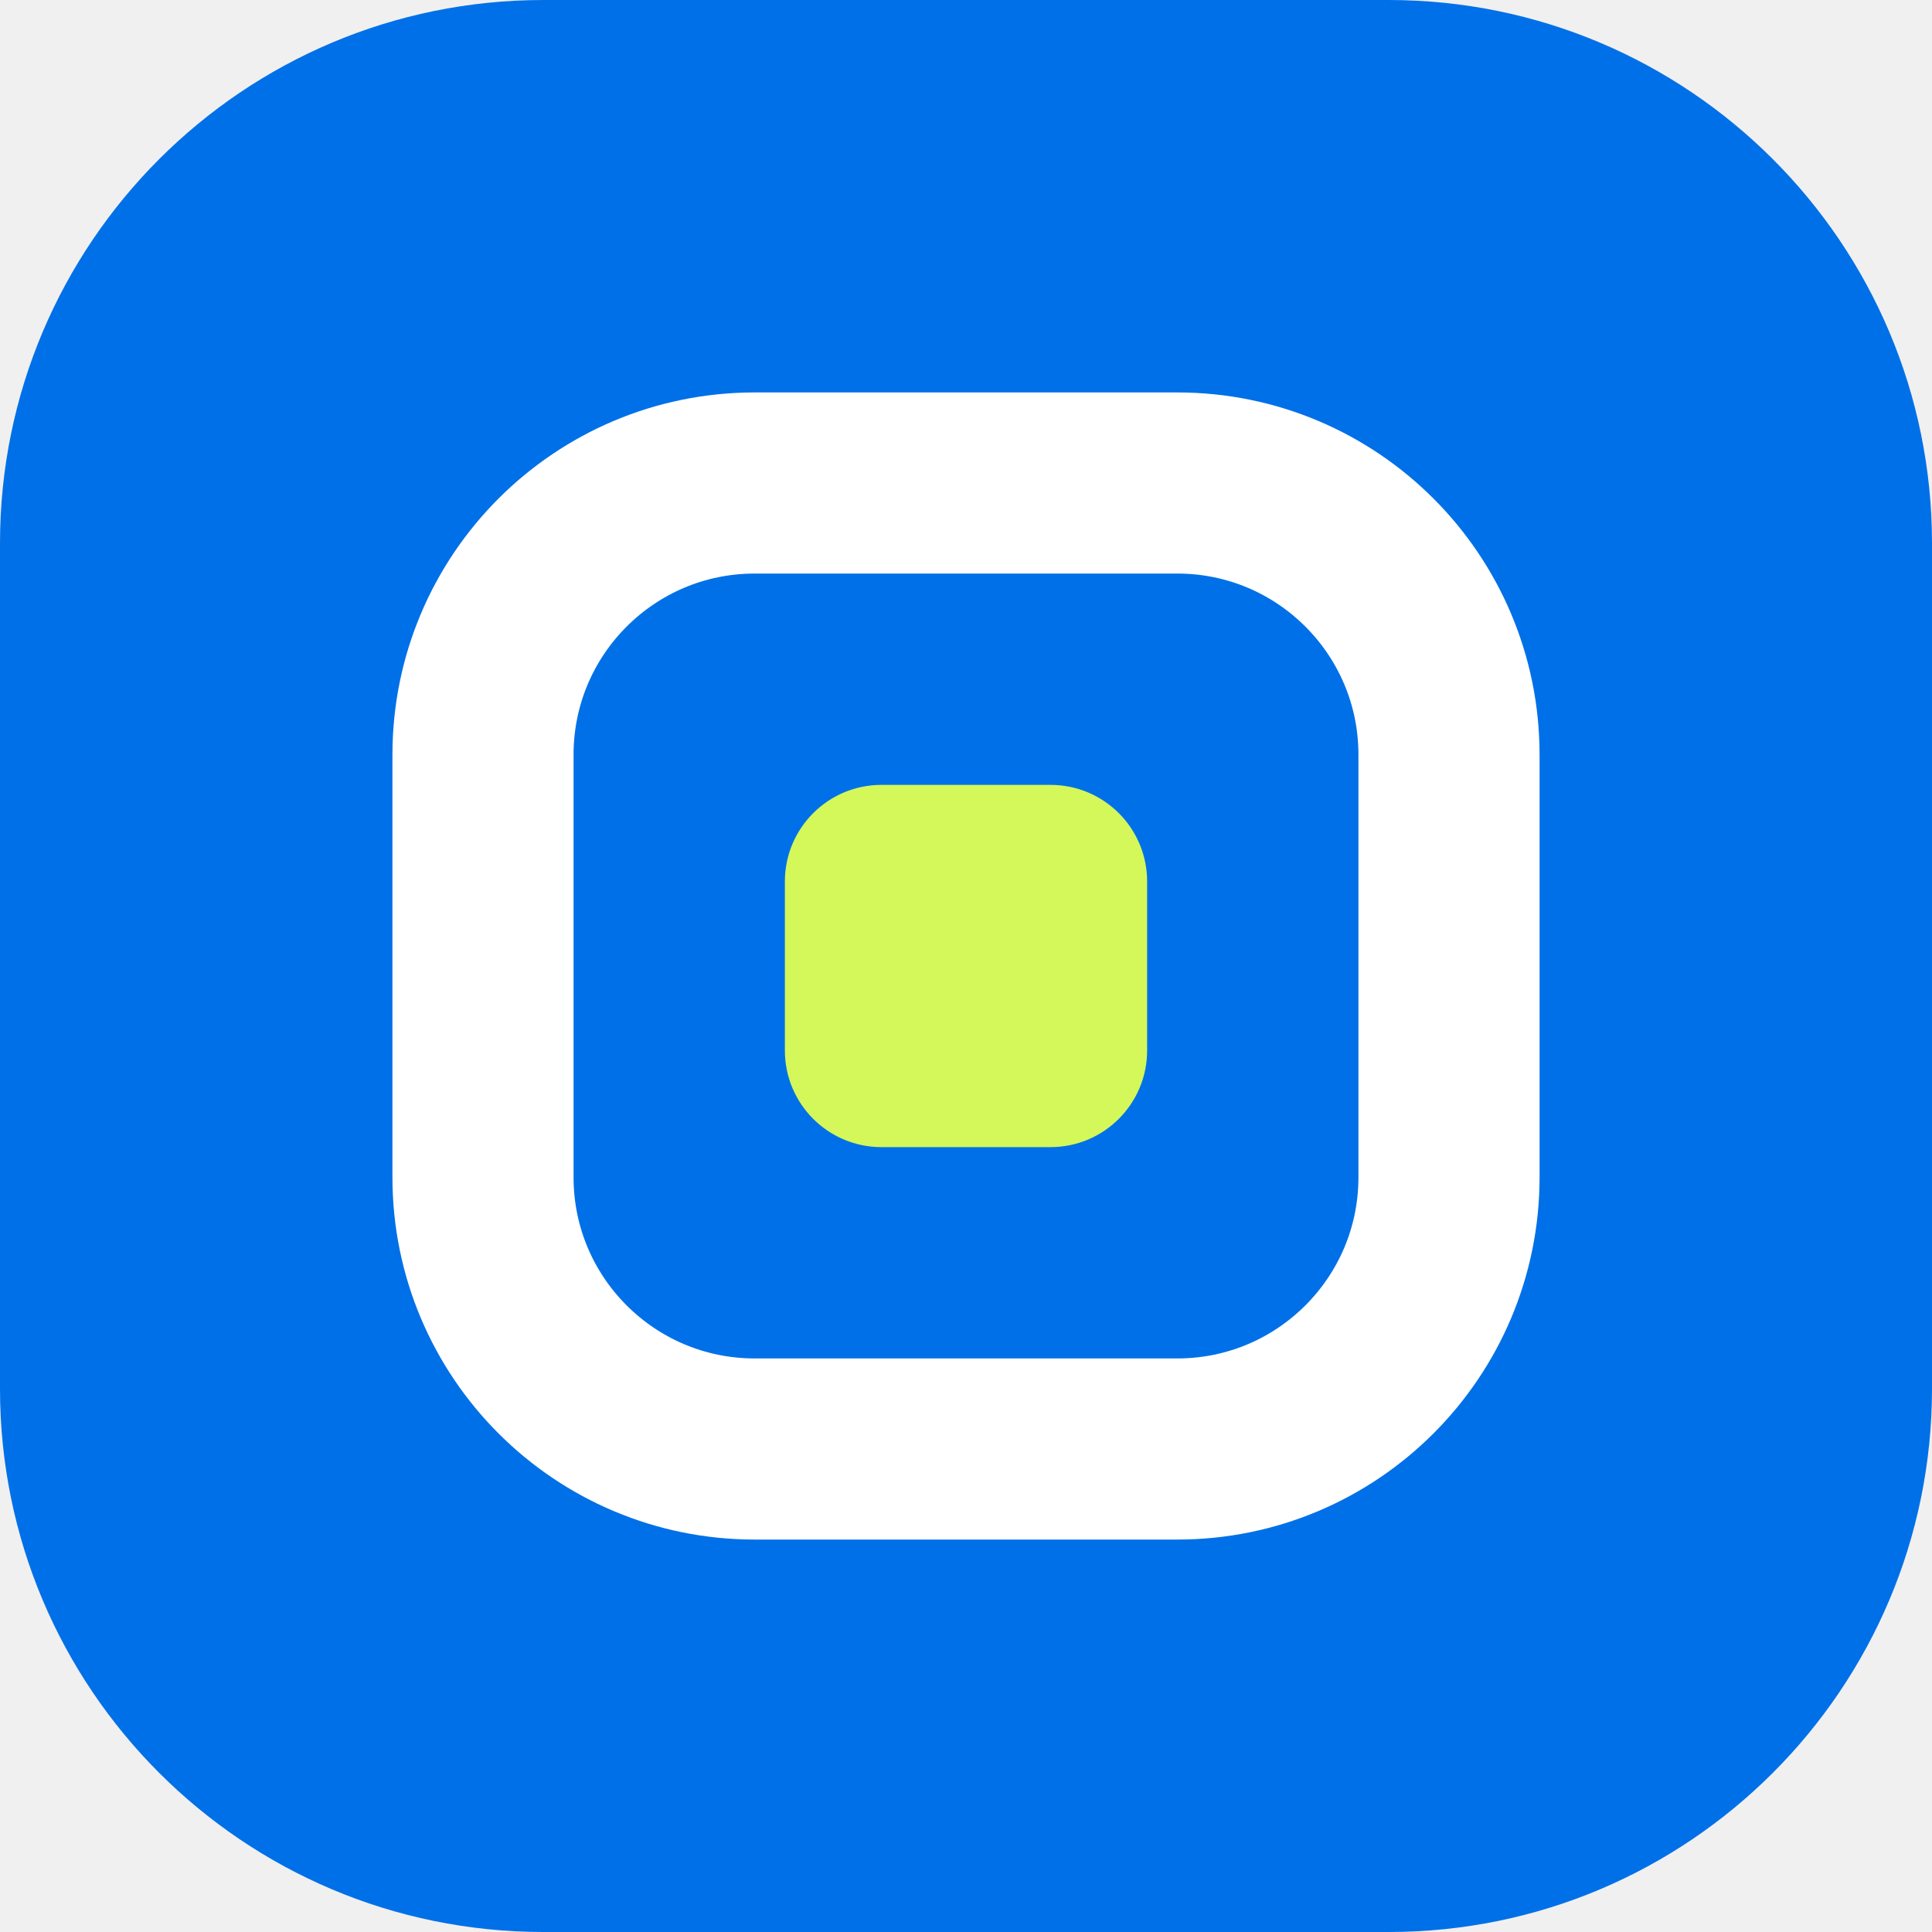
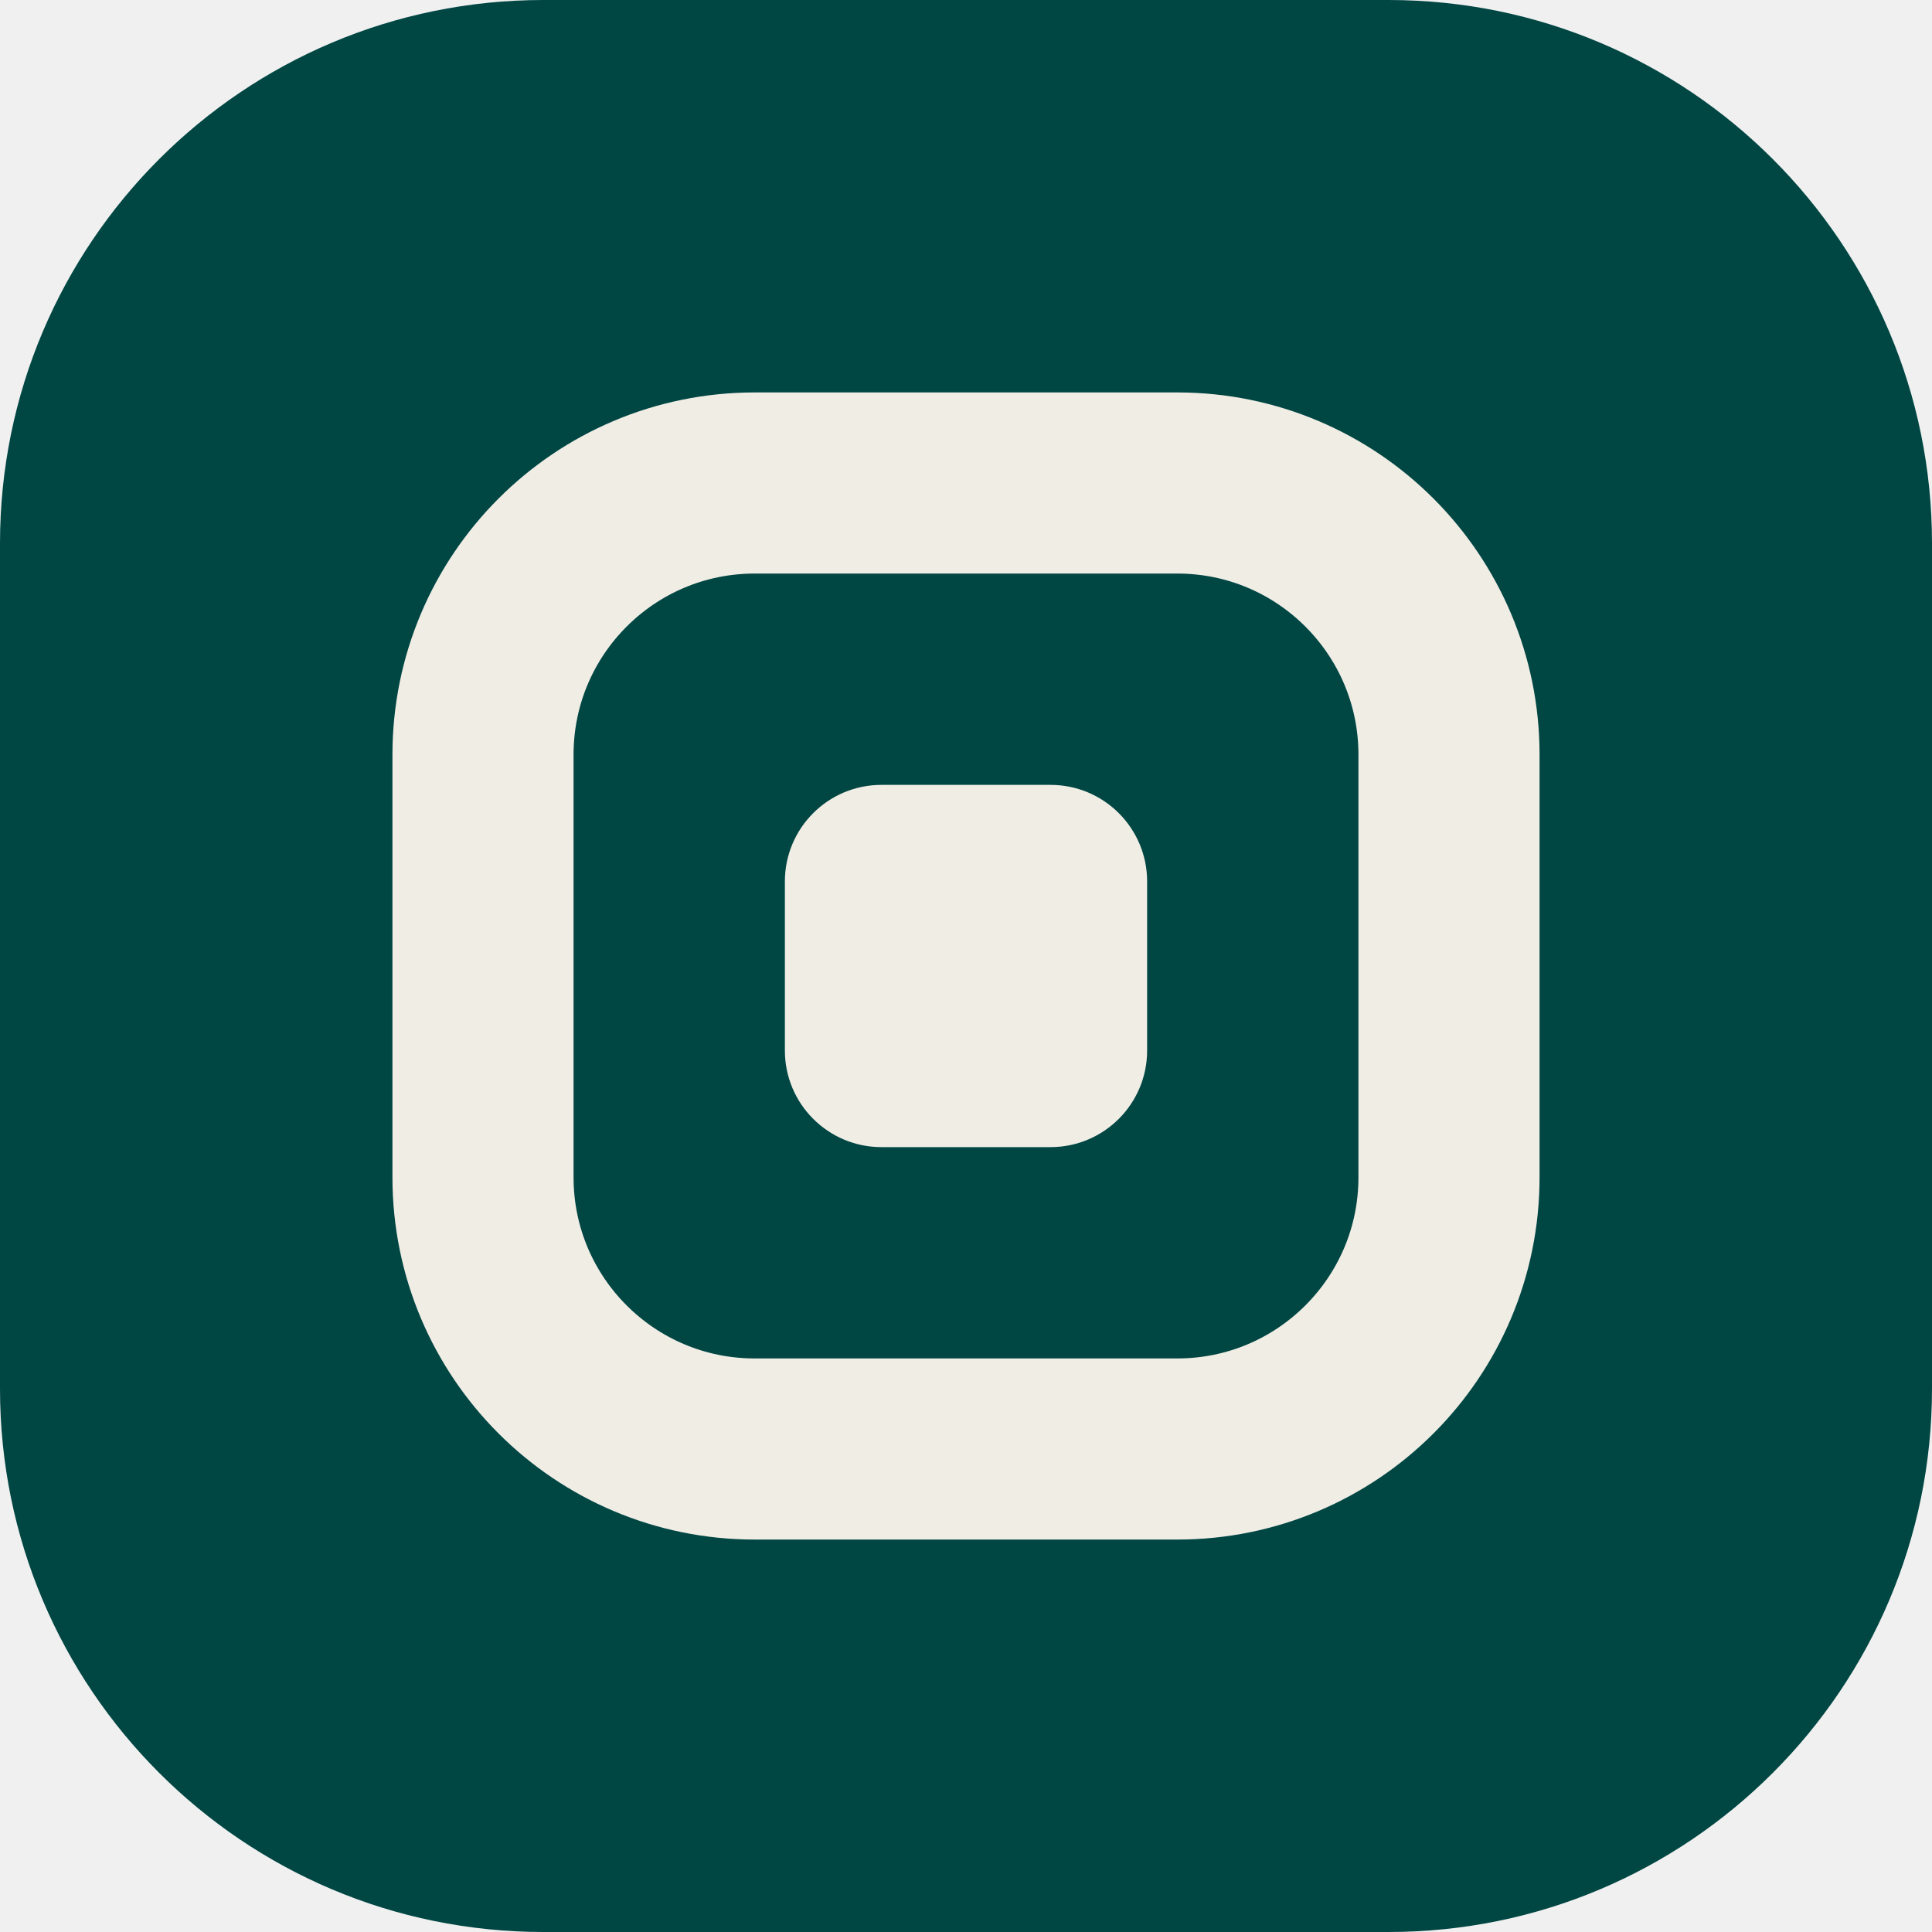
<svg xmlns="http://www.w3.org/2000/svg" viewBox="0 0 32 32">
-   <rect width="32" height="32" rx="9" fill="#0070e8" />
-   <rect x="8" y="8" width="16" height="16" rx="4.5" fill="none" stroke="#fff" stroke-width="3" />
-   <rect x="13" y="13" width="6" height="6" rx="1.6" fill="#d4f75a" />
+   <rect width="32" height="32" rx="9" fill="#004643" />
+   <rect x="8" y="8" width="16" height="16" rx="4.5" fill="none" stroke="#f0ede5" stroke-width="3" />
+   <rect x="13" y="13" width="6" height="6" rx="1.6" fill="#f0ede5" />
</svg>
